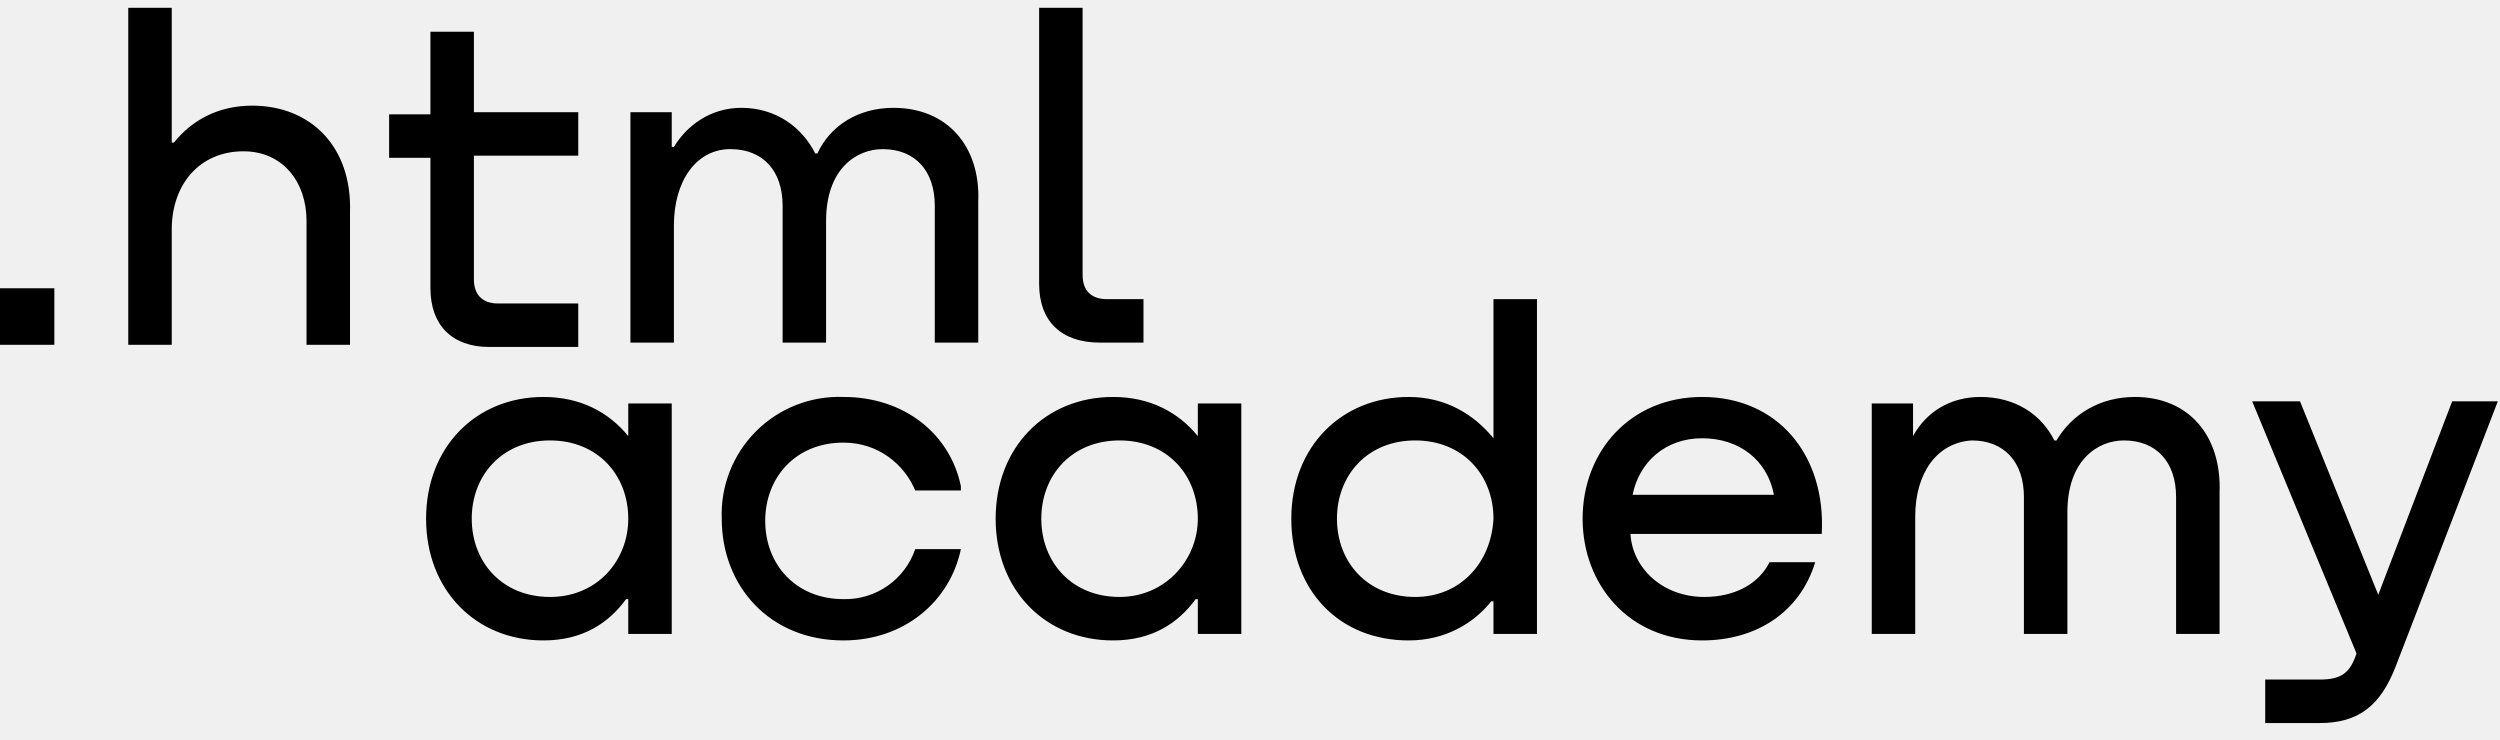
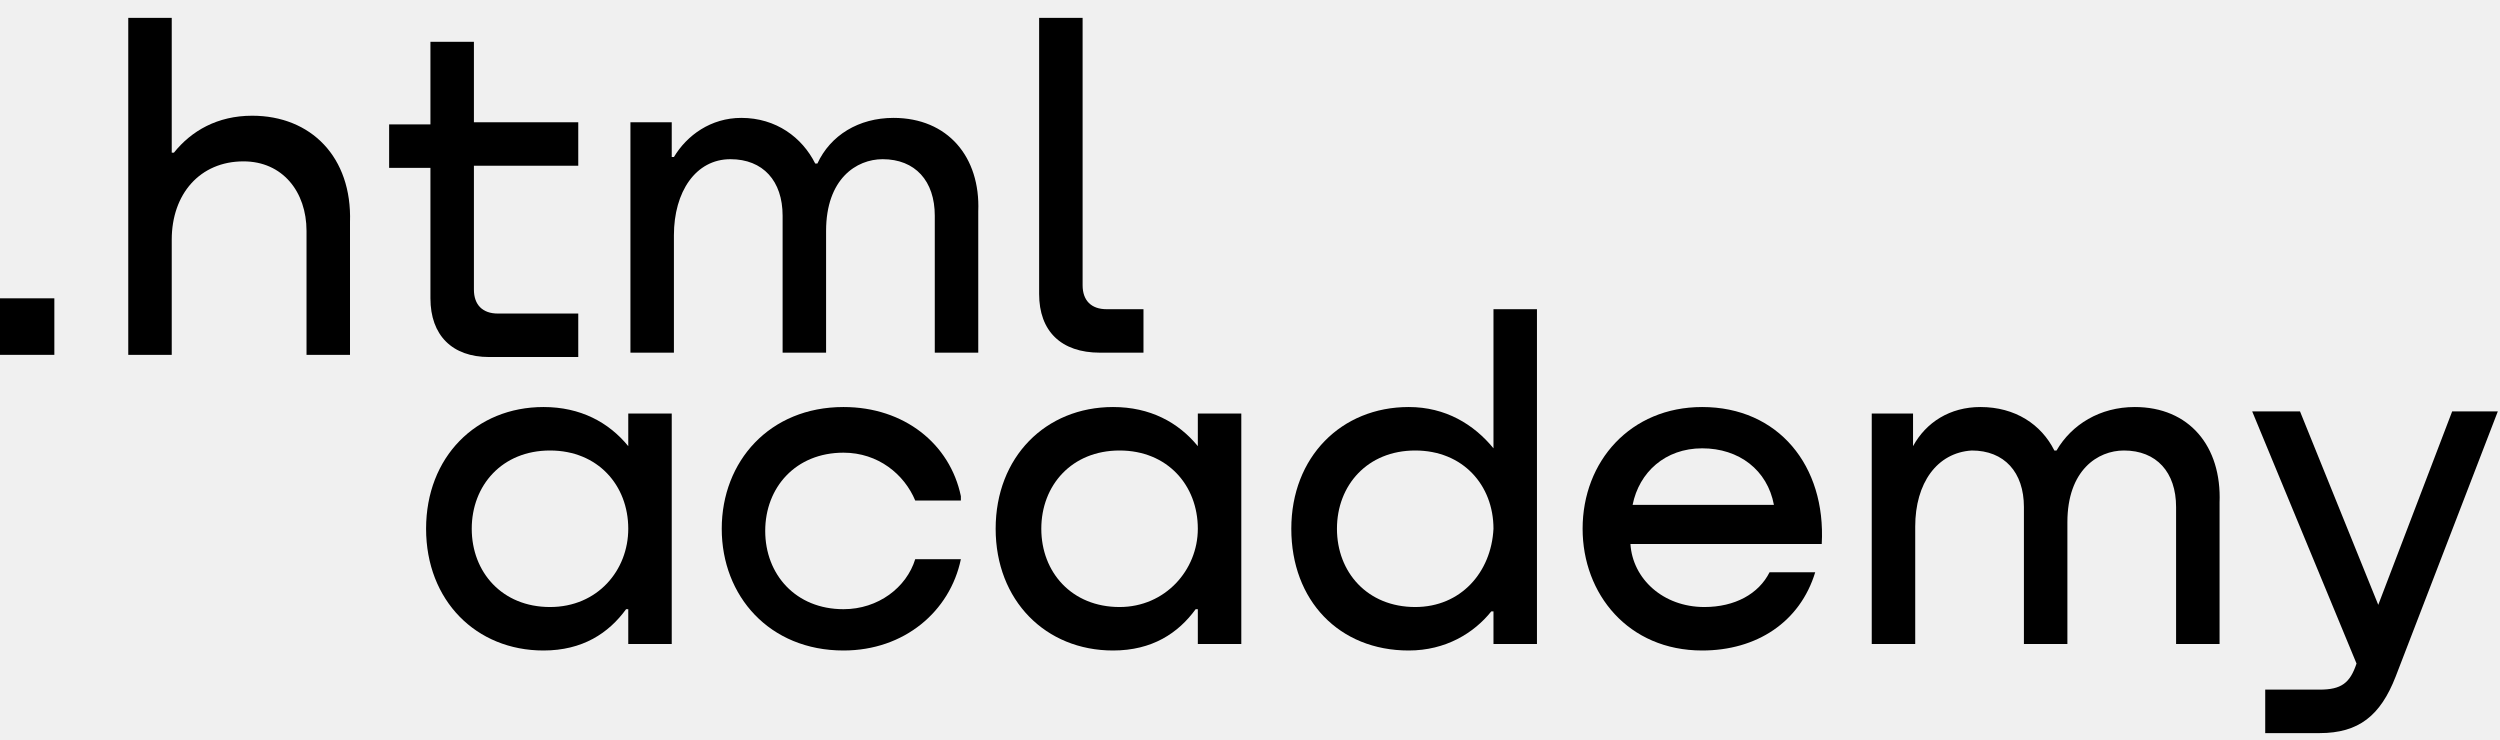
- <svg xmlns="http://www.w3.org/2000/svg" width="115" height="34" fill="none">
-   <g fill="#000" clip-path="url(#a)">
-     <path d="M0 13.26v2.6h2.5v-2.6H0ZM11.6 4.86c-1.6 0-2.8.7-3.6 1.7h-.1V.36h-2v15.5h2v-5.3c0-2.1 1.3-3.6 3.3-3.6 1.8 0 2.9 1.4 2.9 3.2v5.7h2v-6.1c.1-3-1.8-4.9-4.5-4.9ZM26.6 5.16h-4.8v-3.7h-2v3.8h-1.9v2h1.9v6c0 1.7 1 2.7 2.7 2.7h4.1v-2h-3.7c-.7 0-1.1-.4-1.1-1.1v-5.7h4.8v-2ZM41.1 4.96c-1.6 0-2.9.8-3.5 2.1h-.1c-.6-1.2-1.8-2.1-3.4-2.1-1.4 0-2.5.8-3.1 1.8h-.1v-1.6H29v10.6h2v-5.4c0-2 1-3.5 2.6-3.5 1.5 0 2.4 1 2.4 2.6v6.3h2v-5.6c0-2.4 1.4-3.3 2.6-3.3 1.5 0 2.4 1 2.4 2.6v6.3h2v-6.5c.1-2.5-1.4-4.3-3.9-4.3ZM47.8 13.06c0 1.7 1 2.7 2.8 2.7h2v-2h-1.7c-.7 0-1.1-.4-1.1-1.1V.36h-2v12.7ZM28.9 20.06c-.9-1.1-2.2-1.8-3.9-1.8-3.1 0-5.4 2.3-5.4 5.6s2.3 5.6 5.4 5.6c1.8 0 3-.8 3.8-1.9h.1v1.6h2v-10.6h-2v1.5Zm-3.6 7.4c-2.2 0-3.6-1.6-3.6-3.6s1.4-3.6 3.6-3.6 3.6 1.6 3.6 3.6c0 1.9-1.4 3.6-3.6 3.6ZM44.2 22.36c-.5-2.4-2.6-4.1-5.4-4.1a5.4 5.4 0 0 0-5.6 5.6c0 3.1 2.2 5.6 5.6 5.6 2.8 0 4.9-1.8 5.4-4.2h-2.1a3.4 3.4 0 0 1-3.3 2.3c-2.2 0-3.6-1.6-3.6-3.6s1.4-3.6 3.6-3.6c1.6 0 2.8 1 3.3 2.2h2.1v-.2ZM55.1 20.06c-.9-1.1-2.2-1.8-3.9-1.8-3.1 0-5.4 2.3-5.4 5.6s2.3 5.6 5.4 5.6c1.8 0 3-.8 3.8-1.9h.1v1.6h2v-10.6h-2v1.5Zm-3.6 7.4c-2.2 0-3.6-1.6-3.6-3.6s1.4-3.6 3.6-3.6 3.6 1.6 3.6 3.6c0 1.9-1.5 3.6-3.6 3.6ZM68.7 20.16c-.9-1.1-2.2-1.9-3.9-1.9-3.1 0-5.4 2.3-5.4 5.6s2.2 5.6 5.4 5.6c1.7 0 3-.8 3.8-1.8h.1v1.5h2v-15.4h-2v6.4Zm-3.6 7.3c-2.2 0-3.6-1.6-3.6-3.6s1.4-3.6 3.6-3.6 3.6 1.6 3.6 3.6c-.1 2-1.5 3.6-3.6 3.6ZM78.3 18.26c-3.3 0-5.5 2.5-5.5 5.6 0 3 2.1 5.6 5.5 5.6 2.5 0 4.5-1.3 5.2-3.6h-2.1c-.5 1-1.6 1.6-3 1.6-1.9 0-3.3-1.3-3.4-2.9h8.8c.2-3.6-2-6.3-5.5-6.3Zm0 1.9c1.7 0 3 1 3.3 2.6h-6.5c.3-1.5 1.5-2.6 3.2-2.6ZM98.2 18.26c-1.6 0-2.9.8-3.6 2h-.1c-.6-1.2-1.8-2-3.4-2-1.4 0-2.5.7-3.1 1.8v-1.5h-1.9v10.6h2v-5.4c0-2 1-3.4 2.6-3.5 1.5 0 2.4 1 2.4 2.6v6.3h2v-5.6c0-2.4 1.4-3.3 2.6-3.3 1.5 0 2.4 1 2.4 2.6v6.3h2v-6.5c.1-2.6-1.4-4.4-3.9-4.4ZM109.4 27.36l-3.6-8.9h-2.2l4.8 11.6c-.3.9-.7 1.2-1.7 1.2h-2.5v2h2.5c1.8 0 2.8-.8 3.5-2.6l4.7-12.2h-2.1l-3.4 8.9Z" />
-   </g>
-   <defs>
-     <clipPath id="a">
-       <path fill="#fff" d="M0 .36h115v33H0z" />
-     </clipPath>
-   </defs>
+ <svg xmlns="http://www.w3.org/2000/svg" width="115" height="34" viewBox="0 0 115 34" fill="none">
+   <path d="M0 13.723V16.323H2.5V13.723H0Z" fill="black" />
+   <path d="M11.6 5.323C10 5.323 8.8 6.023 8 7.023H7.9V0.823H5.9V16.323H7.9V11.023C7.9 8.923 9.2 7.423 11.2 7.423C13 7.423 14.1 8.823 14.1 10.623V16.323H16.1V10.223C16.2 7.223 14.3 5.323 11.6 5.323Z" fill="black" />
+   <path d="M26.6 5.623H21.8V1.923H19.8V5.723H17.9V7.723H19.8V13.723C19.8 15.423 20.8 16.423 22.5 16.423H26.6V14.423H22.9C22.2 14.423 21.8 14.023 21.8 13.323V7.623H26.6V5.623Z" fill="black" />
+   <path d="M41.1 5.423C39.5 5.423 38.2 6.223 37.6 7.523H37.5C36.9 6.323 35.7 5.423 34.1 5.423C32.7 5.423 31.6 6.223 31 7.223H30.9V5.623H29V16.223H31V10.823C31 8.823 32 7.323 33.6 7.323C35.1 7.323 36 8.323 36 9.923V16.223H38V10.623C38 8.223 39.4 7.323 40.6 7.323C42.1 7.323 43 8.323 43 9.923V16.223H45V9.723C45.1 7.223 43.6 5.423 41.1 5.423Z" fill="black" />
+   <path d="M47.8 13.523C47.8 15.223 48.8 16.223 50.6 16.223H52.6V14.223H50.9C50.2 14.223 49.8 13.823 49.8 13.123V0.823H47.8V13.523Z" fill="black" />
+   <path d="M28.9 20.523C28 19.423 26.7 18.723 25 18.723C21.9 18.723 19.6 21.023 19.6 24.323C19.6 27.623 21.9 29.923 25 29.923C26.8 29.923 28 29.123 28.8 28.023H28.9V29.623H30.9V19.023H28.9V20.523ZM25.3 27.923C23.1 27.923 21.7 26.323 21.7 24.323C21.7 22.323 23.1 20.723 25.3 20.723C27.5 20.723 28.9 22.323 28.9 24.323C28.9 26.223 27.5 27.923 25.3 27.923Z" fill="black" />
+   <path d="M44.2 22.823C43.7 20.423 41.6 18.723 38.8 18.723C35.4 18.723 33.2 21.223 33.2 24.323C33.2 27.423 35.4 29.923 38.8 29.923C41.6 29.923 43.7 28.123 44.2 25.723H42.1C41.7 27.023 40.4 28.023 38.8 28.023C36.6 28.023 35.2 26.423 35.2 24.423C35.2 22.423 36.6 20.823 38.8 20.823C40.4 20.823 41.6 21.823 42.1 23.023H44.2V22.823Z" fill="black" />
+   <path d="M55.1 20.523C54.2 19.423 52.9 18.723 51.2 18.723C48.1 18.723 45.8 21.023 45.8 24.323C45.8 27.623 48.1 29.923 51.2 29.923C53 29.923 54.2 29.123 55 28.023H55.1V29.623H57.1V19.023H55.1V20.523ZM51.5 27.923C49.3 27.923 47.9 26.323 47.9 24.323C47.9 22.323 49.3 20.723 51.5 20.723C53.7 20.723 55.1 22.323 55.1 24.323C55.1 26.223 53.6 27.923 51.5 27.923Z" fill="black" />
+   <path d="M68.7 20.623C67.8 19.523 66.5 18.723 64.8 18.723C61.7 18.723 59.4 21.023 59.4 24.323C59.4 27.623 61.6 29.923 64.8 29.923C66.5 29.923 67.8 29.123 68.6 28.123H68.7V29.623H70.7V14.223H68.7V20.623ZM65.1 27.923C62.9 27.923 61.5 26.323 61.5 24.323C61.5 22.323 62.9 20.723 65.1 20.723C67.3 20.723 68.7 22.323 68.7 24.323C68.6 26.323 67.2 27.923 65.1 27.923Z" fill="black" />
+   <path d="M78.3 18.723C75 18.723 72.8 21.223 72.8 24.323C72.8 27.323 74.9 29.923 78.3 29.923C80.8 29.923 82.8 28.623 83.5 26.323H81.4C80.9 27.323 79.8 27.923 78.4 27.923C76.5 27.923 75.1 26.623 75 25.023H83.8C84 21.423 81.8 18.723 78.3 18.723ZM78.3 20.623C80 20.623 81.3 21.623 81.6 23.223H75.1C75.4 21.723 76.6 20.623 78.3 20.623Z" fill="black" />
+   <path d="M98.2 18.723C96.6 18.723 95.3 19.523 94.6 20.723H94.5C93.9 19.523 92.7 18.723 91.1 18.723C89.7 18.723 88.6 19.423 88 20.523V19.023H86.1V29.623H88.1V24.223C88.1 22.223 89.1 20.823 90.7 20.723C92.2 20.723 93.1 21.723 93.1 23.323V29.623H95.1V24.023C95.1 21.623 96.5 20.723 97.7 20.723C99.2 20.723 100.1 21.723 100.1 23.323V29.623H102.1V23.123C102.2 20.523 100.7 18.723 98.2 18.723Z" fill="black" />
+   <path d="M109.4 27.823L105.8 18.923H103.6L108.4 30.523C108.1 31.423 107.7 31.723 106.7 31.723H104.2V33.723H106.7C108.5 33.723 109.5 32.923 110.2 31.123L114.9 18.923H112.8L109.4 27.823Z" fill="black" />
</svg>
